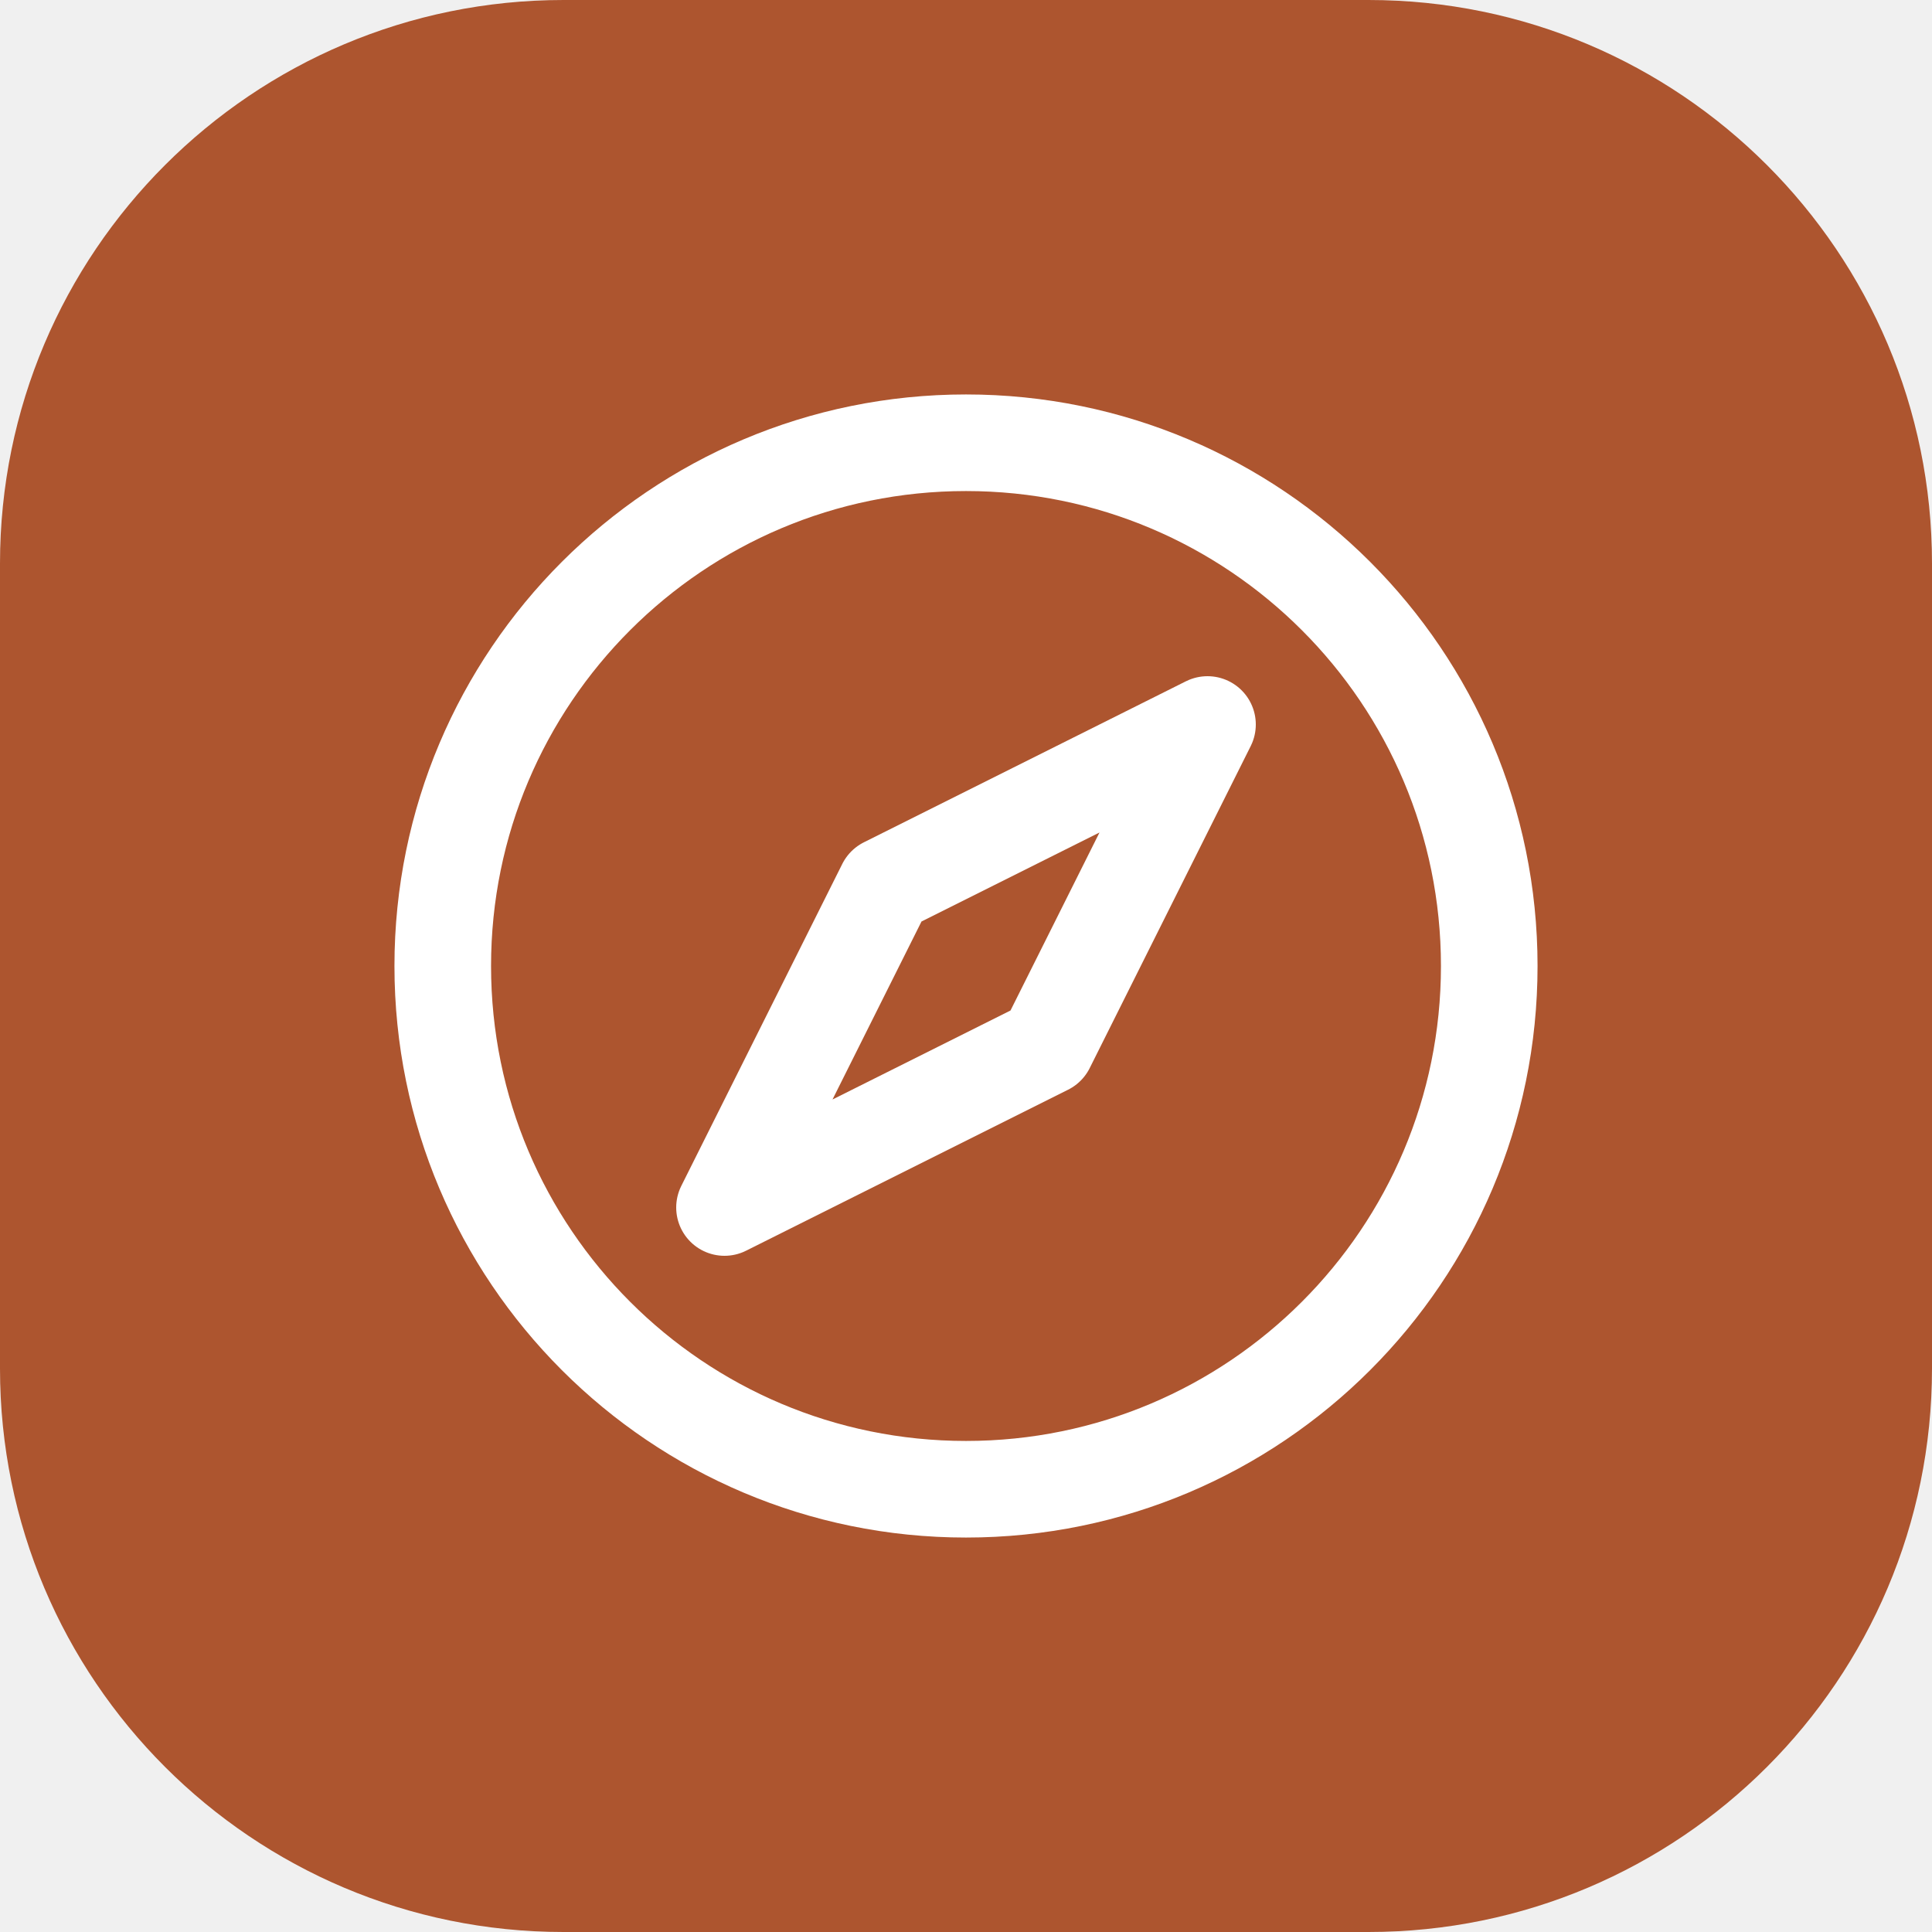
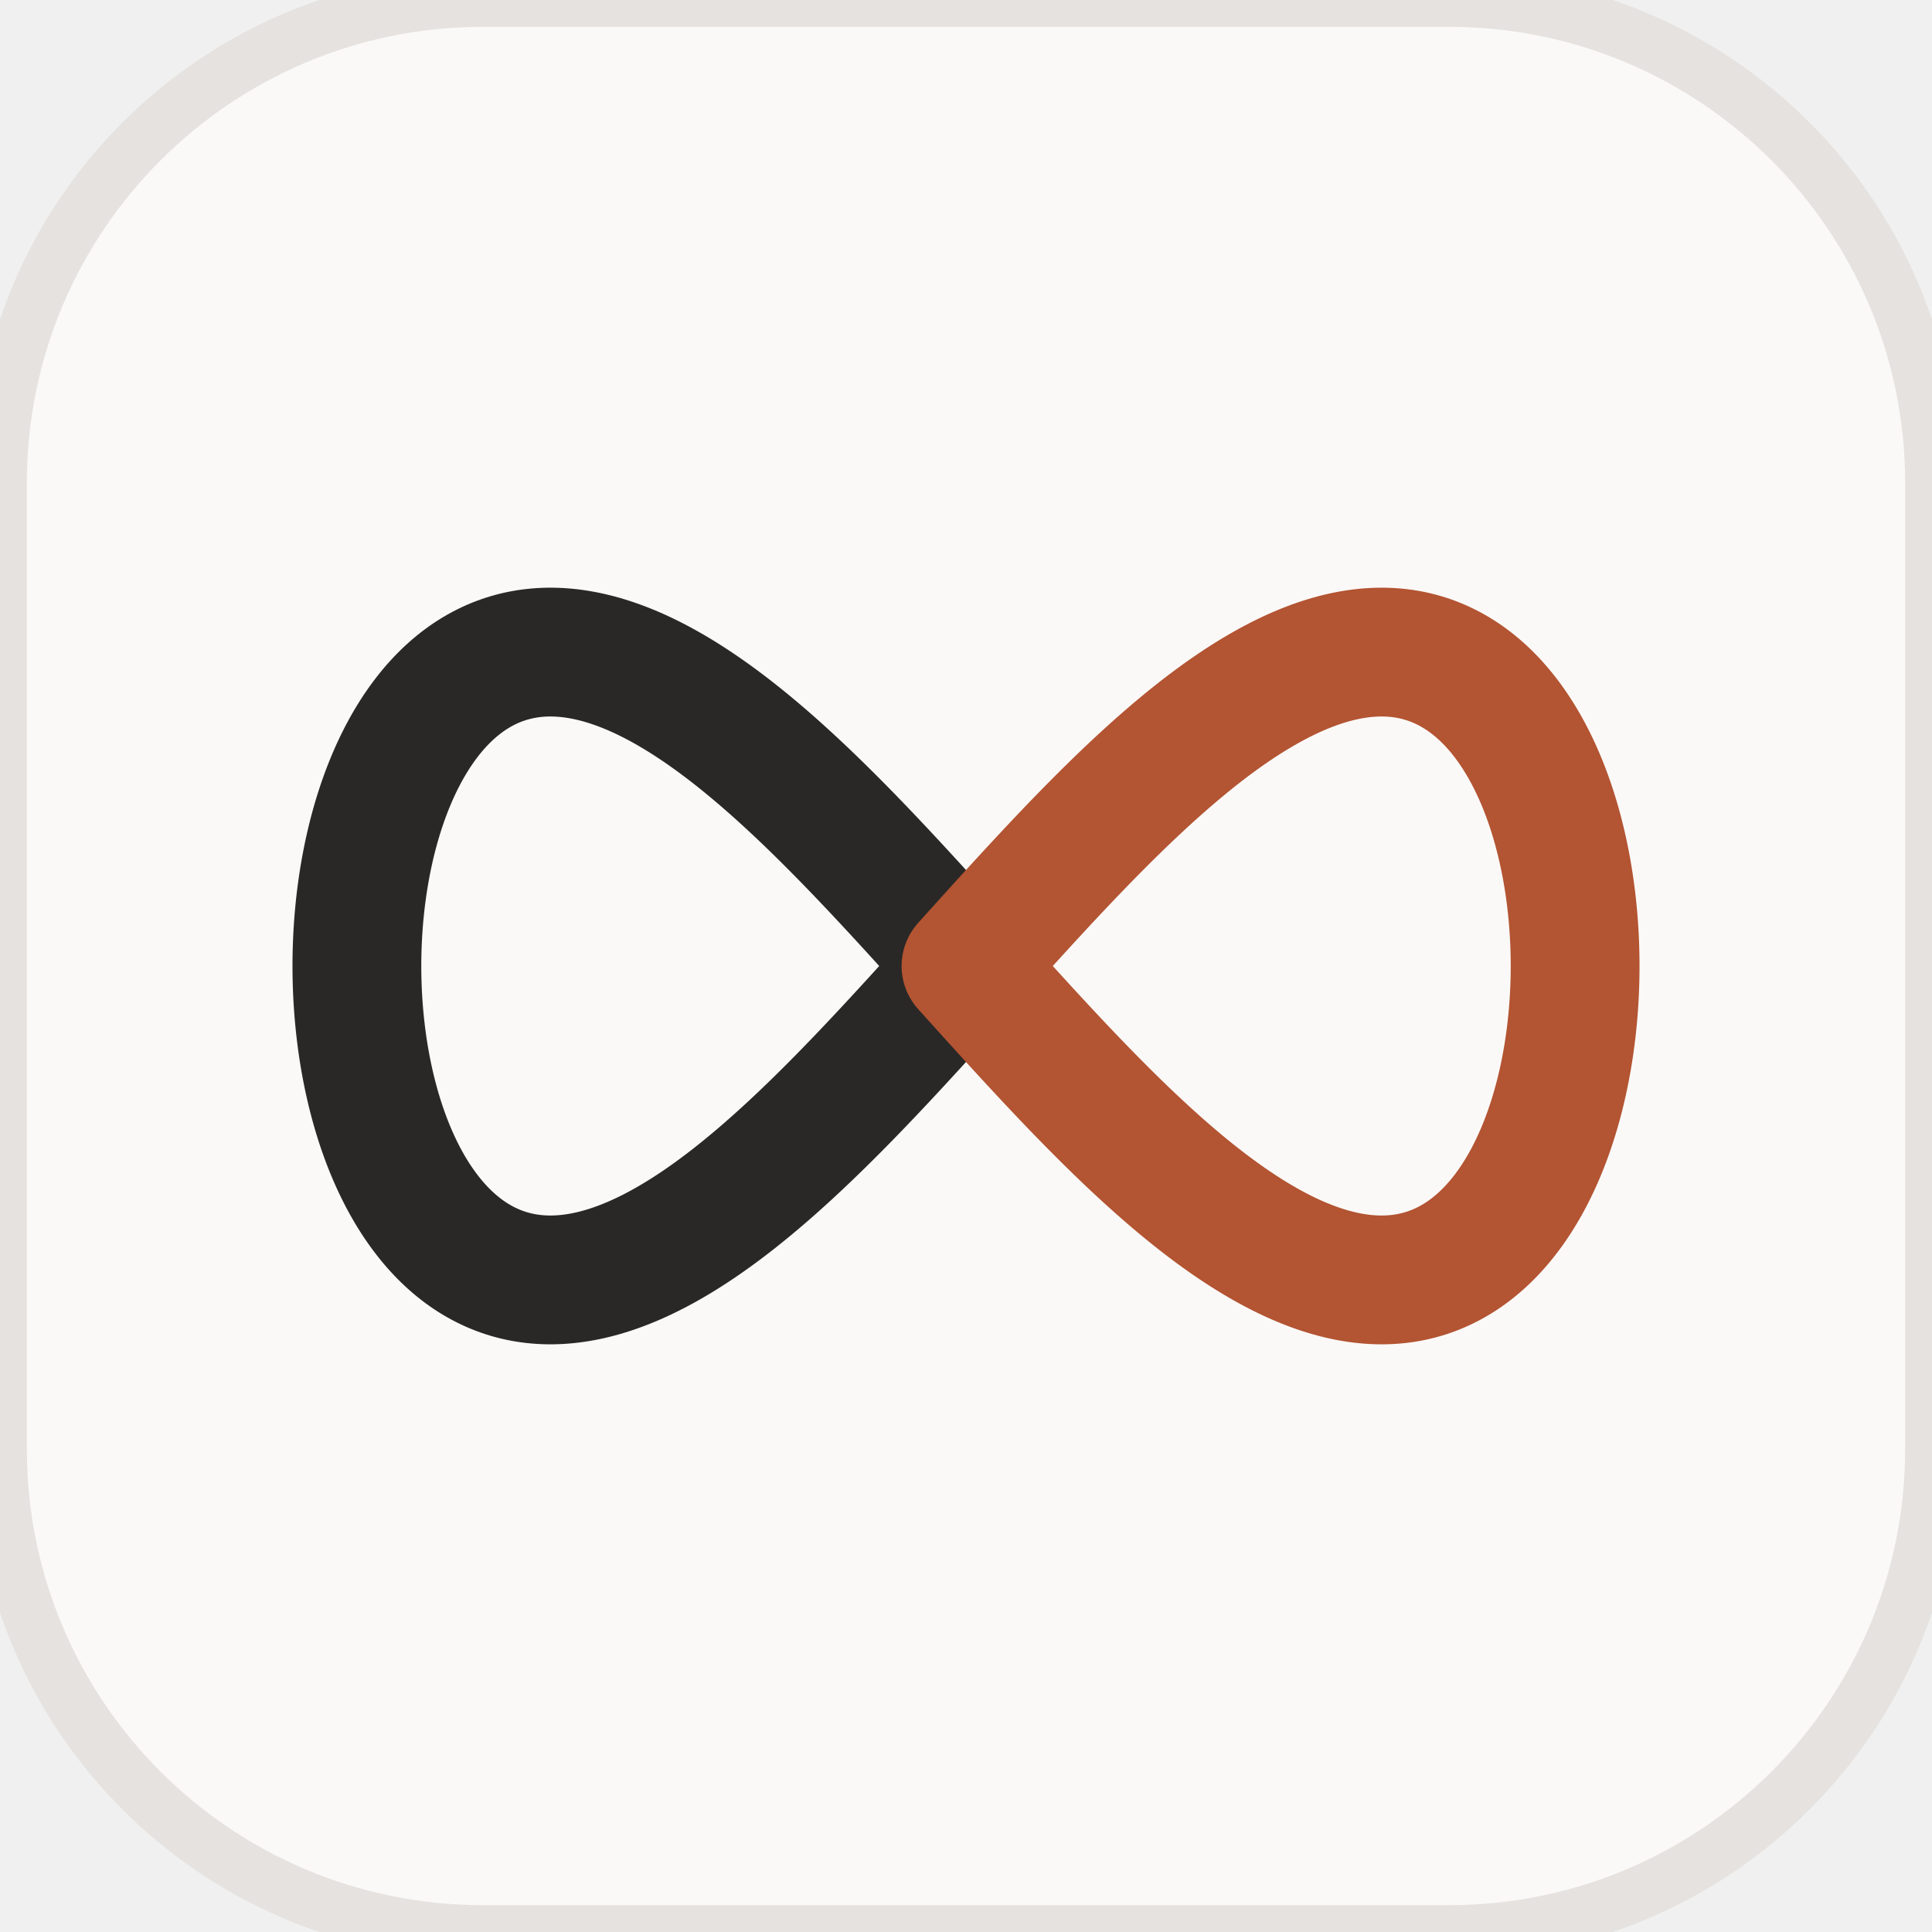
- <svg xmlns="http://www.w3.org/2000/svg" width="48" height="48" viewBox="0 0 48 48">
-   <rect width="48" height="48" rx="14" fill="#ad552f" />
-   <g fill="none" stroke="#fff" stroke-width="2.4" stroke-linecap="round" stroke-linejoin="round">
-     <circle cx="24" cy="24" r="13" />
-     <path d="m30 18-4 8-8 4 4-8z" />
+ <svg xmlns="http://www.w3.org/2000/svg" viewBox="0 0 720 720" width="720" height="720">
+   <rect width="720" height="720" rx="180" fill="#faf9f7" stroke="#e5e2df" stroke-width="20" />
+   <g transform="translate(0, 145)">
+     <path d="M 360.000,215.000 L 358.382,213.204 L 356.764,211.408 L 355.147,209.614 L 353.529,207.820 L 351.911,206.028 L 350.294,204.238 L 348.676,202.450 L 347.059,200.665 L 345.442,198.883 L 343.825,197.105 L 342.208,195.330 L 340.592,193.560 L 338.975,191.794 L 337.359,190.034 L 335.743,188.279 L 334.128,186.530 L 332.513,184.787 L 330.898,183.050 L 329.284,181.321 L 327.670,179.599 L 326.056,177.884 L 324.443,176.178 L 322.830,174.481 L 321.218,172.792 L 319.607,171.113 L 317.996,169.443 L 316.386,167.783 L 314.776,166.134 L 313.167,164.496 L 311.558,162.869 L 309.951,161.253 L 308.344,159.650 L 306.738,158.059 L 305.133,156.481 L 303.528,154.915 L 301.925,153.364 L 300.323,151.826 L 298.721,150.302 L 297.121,148.793 L 295.522,147.299 L 293.924,145.821 L 292.327,144.358 L 290.732,142.911 L 289.138,141.481 L 287.545,140.067 L 285.953,138.671 L 284.363,137.293 L 282.775,135.932 L 281.188,134.590 L 279.603,133.266 L 278.020,131.961 L 276.438,130.676 L 274.858,129.411 L 273.280,128.165 L 271.705,126.940 L 270.131,125.736 L 268.559,124.553 L 266.990,123.391 L 265.423,122.251 L 263.858,121.134 L 262.296,120.038 L 260.736,118.966 L 259.179,117.917 L 257.625,116.891 L 256.073,115.889 L 254.525,114.911 L 252.979,113.958 L 251.437,113.029 L 249.897,112.125 L 248.361,111.247 L 246.829,110.394 L 245.300,109.568 L 243.774,108.767 L 242.253,107.993 L 240.735,107.246 L 239.221,106.526 L 237.711,105.834 L 236.205,105.169 L 234.704,104.532 L 233.207,103.923 L 231.715,103.343 L 230.227,102.791 L 228.744,102.268 L 227.267,101.775 L 225.794,101.311 L 224.326,100.876 L 222.864,100.471 L 221.407,100.097 L 219.956,99.753 L 218.511,99.439 L 217.072,99.156 L 215.638,98.903 L 214.211,98.682 L 212.791,98.492 L 211.377,98.333 L 209.969,98.206 L 208.569,98.111 L 207.175,98.047 L 205.789,98.016 L 204.410,98.016 L 203.039,98.049 L 201.675,98.114 L 200.319,98.212 L 198.971,98.342 L 197.631,98.504 L 196.300,98.699 L 194.977,98.928 L 193.663,99.188 L 192.358,99.482 L 191.062,99.809 L 189.776,100.168 L 188.498,100.561 L 187.231,100.986 L 185.973,101.444 L 184.725,101.935 L 183.488,102.459 L 182.261,103.016 L 181.044,103.606 L 179.838,104.228 L 178.644,104.883 L 177.460,105.571 L 176.288,106.291 L 175.127,107.043 L 173.978,107.828 L 172.841,108.645 L 171.716,109.494 L 170.604,110.375 L 169.504,111.287 L 168.417,112.231 L 167.342,113.206 L 166.281,114.213 L 165.233,115.250 L 164.199,116.318 L 163.178,117.417 L 162.171,118.545 L 161.178,119.704 L 160.199,120.892 L 159.235,122.110 L 158.286,123.356 L 157.351,124.632 L 156.432,125.936 L 155.527,127.268 L 154.638,128.628 L 153.765,130.015 L 152.907,131.429 L 152.065,132.870 L 151.240,134.338 L 150.430,135.831 L 149.637,137.349 L 148.861,138.893 L 148.102,140.461 L 147.359,142.054 L 146.634,143.670 L 145.925,145.309 L 145.235,146.971 L 144.561,148.655 L 143.906,150.361 L 143.269,152.088 L 142.649,153.835 L 142.048,155.603 L 141.465,157.391 L 140.900,159.197 L 140.354,161.022 L 139.827,162.865 L 139.318,164.725 L 138.829,166.602 L 138.358,168.495 L 137.907,170.403 L 137.475,172.327 L 137.062,174.264 L 136.669,176.216 L 136.296,178.180 L 135.942,180.157 L 135.608,182.145 L 135.293,184.144 L 134.999,186.154 L 134.725,188.174 L 134.470,190.202 L 134.236,192.239 L 134.022,194.284 L 133.828,196.335 L 133.654,198.393 L 133.501,200.457 L 133.368,202.525 L 133.256,204.598 L 133.164,206.674 L 133.092,208.753 L 133.041,210.834 L 133.010,212.917 L 133.000,215.000 L 133.010,217.083 L 133.041,219.166 L 133.092,221.247 L 133.164,223.326 L 133.256,225.402 L 133.368,227.475 L 133.501,229.543 L 133.654,231.607 L 133.828,233.665 L 134.022,235.716 L 134.236,237.761 L 134.470,239.798 L 134.725,241.826 L 134.999,243.846 L 135.293,245.856 L 135.608,247.855 L 135.942,249.843 L 136.296,251.820 L 136.669,253.784 L 137.062,255.736 L 137.475,257.673 L 137.907,259.597 L 138.358,261.505 L 138.829,263.398 L 139.318,265.275 L 139.827,267.135 L 140.354,268.978 L 140.900,270.803 L 141.465,272.609 L 142.048,274.397 L 142.649,276.165 L 143.269,277.912 L 143.906,279.639 L 144.561,281.345 L 145.235,283.029 L 145.925,284.691 L 146.634,286.330 L 147.359,287.946 L 148.102,289.539 L 148.861,291.107 L 149.637,292.651 L 150.430,294.169 L 151.240,295.662 L 152.065,297.130 L 152.907,298.571 L 153.765,299.985 L 154.638,301.372 L 155.527,302.732 L 156.432,304.064 L 157.351,305.368 L 158.286,306.644 L 159.235,307.890 L 160.199,309.108 L 161.178,310.296 L 162.171,311.455 L 163.178,312.583 L 164.199,313.682 L 165.233,314.750 L 166.281,315.787 L 167.342,316.794 L 168.417,317.769 L 169.504,318.713 L 170.604,319.625 L 171.716,320.506 L 172.841,321.355 L 173.978,322.172 L 175.127,322.957 L 176.288,323.709 L 177.460,324.429 L 178.644,325.117 L 179.838,325.772 L 181.044,326.394 L 182.261,326.984 L 183.488,327.541 L 184.725,328.065 L 185.973,328.556 L 187.231,329.014 L 188.498,329.439 L 189.776,329.832 L 191.062,330.191 L 192.358,330.518 L 193.663,330.812 L 194.977,331.072 L 196.300,331.301 L 197.631,331.496 L 198.971,331.658 L 200.319,331.788 L 201.675,331.886 L 203.039,331.951 L 204.410,331.984 L 205.789,331.984 L 207.175,331.953 L 208.569,331.889 L 209.969,331.794 L 211.377,331.667 L 212.791,331.508 L 214.211,331.318 L 215.638,331.097 L 217.072,330.844 L 218.511,330.561 L 219.956,330.247 L 221.407,329.903 L 222.864,329.529 L 224.326,329.124 L 225.794,328.689 L 227.267,328.225 L 228.744,327.732 L 230.227,327.209 L 231.715,326.657 L 233.207,326.077 L 234.704,325.468 L 236.205,324.831 L 237.711,324.166 L 239.221,323.474 L 240.735,322.754 L 242.253,322.007 L 243.774,321.233 L 245.300,320.432 L 246.829,319.606 L 248.361,318.753 L 249.897,317.875 L 251.437,316.971 L 252.979,316.042 L 254.525,315.089 L 256.073,314.111 L 257.625,313.109 L 259.179,312.083 L 260.736,311.034 L 262.296,309.962 L 263.858,308.866 L 265.423,307.749 L 266.990,306.609 L 268.559,305.447 L 270.131,304.264 L 271.705,303.060 L 273.280,301.835 L 274.858,300.589 L 276.438,299.324 L 278.020,298.039 L 279.603,296.734 L 281.188,295.410 L 282.775,294.068 L 284.363,292.707 L 285.953,291.329 L 287.545,289.933 L 289.138,288.519 L 290.732,287.089 L 292.327,285.642 L 293.924,284.179 L 295.522,282.701 L 297.121,281.207 L 298.721,279.698 L 300.323,278.174 L 301.925,276.636 L 303.528,275.085 L 305.133,273.519 L 306.738,271.941 L 308.344,270.350 L 309.951,268.747 L 311.558,267.131 L 313.167,265.504 L 314.776,263.866 L 316.386,262.217 L 317.996,260.557 L 319.607,258.887 L 321.218,257.208 L 322.830,255.519 L 324.443,253.822 L 326.056,252.116 L 327.670,250.401 L 329.284,248.679 L 330.898,246.950 L 332.513,245.213 L 334.128,243.470 L 335.743,241.721 L 337.359,239.966 L 338.975,238.206 L 340.592,236.440 L 342.208,234.670 L 343.825,232.895 L 345.442,231.117 L 347.059,229.335 L 348.676,227.550 L 350.294,225.762 L 351.911,223.972 L 353.529,222.180 L 355.147,220.386 L 356.764,218.592 L 358.382,216.796 L 360.000,215.000" fill="none" stroke="#292827" stroke-width="48" stroke-linecap="round" stroke-linejoin="round" />
+     <path d="M 360.000,215.000 L 361.618,213.204 L 363.236,211.408 L 364.853,209.614 L 366.471,207.820 L 368.089,206.028 L 369.706,204.238 L 371.324,202.450 L 372.941,200.665 L 374.558,198.883 L 376.175,197.105 L 377.792,195.330 L 379.408,193.560 L 381.025,191.794 L 382.641,190.034 L 384.257,188.279 L 385.872,186.530 L 387.487,184.787 L 389.102,183.050 L 390.716,181.321 L 392.330,179.599 L 393.944,177.884 L 395.557,176.178 L 397.170,174.481 L 398.782,172.792 L 400.393,171.113 L 402.004,169.443 L 403.614,167.783 L 405.224,166.134 L 406.833,164.496 L 408.442,162.869 L 410.049,161.253 L 411.656,159.650 L 413.262,158.059 L 414.867,156.481 L 416.472,154.915 L 418.075,153.364 L 419.677,151.826 L 421.279,150.302 L 422.879,148.793 L 424.478,147.299 L 426.076,145.821 L 427.673,144.358 L 429.268,142.911 L 430.862,141.481 L 432.455,140.067 L 434.047,138.671 L 435.637,137.293 L 437.225,135.932 L 438.812,134.590 L 440.397,133.266 L 441.980,131.961 L 443.562,130.676 L 445.142,129.411 L 446.720,128.165 L 448.295,126.940 L 449.869,125.736 L 451.441,124.553 L 453.010,123.391 L 454.577,122.251 L 456.142,121.134 L 457.704,120.038 L 459.264,118.966 L 460.821,117.917 L 462.375,116.891 L 463.927,115.889 L 465.475,114.911 L 467.021,113.958 L 468.563,113.029 L 470.103,112.125 L 471.639,111.247 L 473.171,110.394 L 474.700,109.568 L 476.226,108.767 L 477.747,107.993 L 479.265,107.246 L 480.779,106.526 L 482.289,105.834 L 483.795,105.169 L 485.296,104.532 L 486.793,103.923 L 488.285,103.343 L 489.773,102.791 L 491.256,102.268 L 492.733,101.775 L 494.206,101.311 L 495.674,100.876 L 497.136,100.471 L 498.593,100.097 L 500.044,99.753 L 501.489,99.439 L 502.928,99.156 L 504.362,98.903 L 505.789,98.682 L 507.209,98.492 L 508.623,98.333 L 510.031,98.206 L 511.431,98.111 L 512.825,98.047 L 514.211,98.016 L 515.590,98.016 L 516.961,98.049 L 518.325,98.114 L 519.681,98.212 L 521.029,98.342 L 522.369,98.504 L 523.700,98.699 L 525.023,98.928 L 526.337,99.188 L 527.642,99.482 L 528.938,99.809 L 530.224,100.168 L 531.502,100.561 L 532.769,100.986 L 534.027,101.444 L 535.275,101.935 L 536.512,102.459 L 537.739,103.016 L 538.956,103.606 L 540.162,104.228 L 541.356,104.883 L 542.540,105.571 L 543.712,106.291 L 544.873,107.043 L 546.022,107.828 L 547.159,108.645 L 548.284,109.494 L 549.396,110.375 L 550.496,111.287 L 551.583,112.231 L 552.658,113.206 L 553.719,114.213 L 554.767,115.250 L 555.801,116.318 L 556.822,117.417 L 557.829,118.545 L 558.822,119.704 L 559.801,120.892 L 560.765,122.110 L 561.714,123.356 L 562.649,124.632 L 563.568,125.936 L 564.473,127.268 L 565.362,128.628 L 566.235,130.015 L 567.093,131.429 L 567.935,132.870 L 568.760,134.338 L 569.570,135.831 L 570.363,137.349 L 571.139,138.893 L 571.898,140.461 L 572.641,142.054 L 573.366,143.670 L 574.075,145.309 L 574.765,146.971 L 575.439,148.655 L 576.094,150.361 L 576.731,152.088 L 577.351,153.835 L 577.952,155.603 L 578.535,157.391 L 579.100,159.197 L 579.646,161.022 L 580.173,162.865 L 580.682,164.725 L 581.171,166.602 L 581.642,168.495 L 582.093,170.403 L 582.525,172.327 L 582.938,174.264 L 583.331,176.216 L 583.704,178.180 L 584.058,180.157 L 584.392,182.145 L 584.707,184.144 L 585.001,186.154 L 585.275,188.174 L 585.530,190.202 L 585.764,192.239 L 585.978,194.284 L 586.172,196.335 L 586.346,198.393 L 586.499,200.457 L 586.632,202.525 L 586.744,204.598 L 586.836,206.674 L 586.908,208.753 L 586.959,210.834 L 586.990,212.917 L 587.000,215.000 L 586.990,217.083 L 586.959,219.166 L 586.908,221.247 L 586.836,223.326 L 586.744,225.402 L 586.632,227.475 L 586.499,229.543 L 586.346,231.607 L 586.172,233.665 L 585.978,235.716 L 585.764,237.761 L 585.530,239.798 L 585.275,241.826 L 585.001,243.846 L 584.707,245.856 L 584.392,247.855 L 584.058,249.843 L 583.704,251.820 L 583.331,253.784 L 582.938,255.736 L 582.525,257.673 L 582.093,259.597 L 581.642,261.505 L 581.171,263.398 L 580.682,265.275 L 580.173,267.135 L 579.646,268.978 L 579.100,270.803 L 578.535,272.609 L 577.952,274.397 L 577.351,276.165 L 576.731,277.912 L 576.094,279.639 L 575.439,281.345 L 574.765,283.029 L 574.075,284.691 L 573.366,286.330 L 572.641,287.946 L 571.898,289.539 L 571.139,291.107 L 570.363,292.651 L 569.570,294.169 L 568.760,295.662 L 567.935,297.130 L 567.093,298.571 L 566.235,299.985 L 565.362,301.372 L 564.473,302.732 L 563.568,304.064 L 562.649,305.368 L 561.714,306.644 L 560.765,307.890 L 559.801,309.108 L 558.822,310.296 L 557.829,311.455 L 556.822,312.583 L 555.801,313.682 L 554.767,314.750 L 553.719,315.787 L 552.658,316.794 L 551.583,317.769 L 550.496,318.713 L 549.396,319.625 L 548.284,320.506 L 547.159,321.355 L 546.022,322.172 L 544.873,322.957 L 543.712,323.709 L 542.540,324.429 L 541.356,325.117 L 540.162,325.772 L 538.956,326.394 L 537.739,326.984 L 536.512,327.541 L 535.275,328.065 L 534.027,328.556 L 532.769,329.014 L 531.502,329.439 L 530.224,329.832 L 528.938,330.191 L 527.642,330.518 L 526.337,330.812 L 525.023,331.072 L 523.700,331.301 L 522.369,331.496 L 521.029,331.658 L 519.681,331.788 L 518.325,331.886 L 516.961,331.951 L 515.590,331.984 L 514.211,331.984 L 512.825,331.953 L 511.431,331.889 L 510.031,331.794 L 508.623,331.667 L 507.209,331.508 L 505.789,331.318 L 504.362,331.097 L 502.928,330.844 L 501.489,330.561 L 500.044,330.247 L 498.593,329.903 L 497.136,329.529 L 495.674,329.124 L 494.206,328.689 L 492.733,328.225 L 491.256,327.732 L 489.773,327.209 L 488.285,326.657 L 486.793,326.077 L 485.296,325.468 L 483.795,324.831 L 482.289,324.166 L 480.779,323.474 L 479.265,322.754 L 477.747,322.007 L 476.226,321.233 L 474.700,320.432 L 473.171,319.606 L 471.639,318.753 L 470.103,317.875 L 468.563,316.971 L 467.021,316.042 L 465.475,315.089 L 463.927,314.111 L 462.375,313.109 L 460.821,312.083 L 459.264,311.034 L 457.704,309.962 L 456.142,308.866 L 454.577,307.749 L 453.010,306.609 L 451.441,305.447 L 449.869,304.264 L 448.295,303.060 L 446.720,301.835 L 445.142,300.589 L 443.562,299.324 L 441.980,298.039 L 440.397,296.734 L 438.812,295.410 L 437.225,294.068 L 435.637,292.707 L 434.047,291.329 L 432.455,289.933 L 430.862,288.519 L 429.268,287.089 L 427.673,285.642 L 426.076,284.179 L 424.478,282.701 L 422.879,281.207 L 421.279,279.698 L 419.677,278.174 L 418.075,276.636 L 416.472,275.085 L 414.867,273.519 L 413.262,271.941 L 411.656,270.350 L 410.049,268.747 L 408.442,267.131 L 406.833,265.504 L 405.224,263.866 L 403.614,262.217 L 402.004,260.557 L 400.393,258.887 L 398.782,257.208 L 397.170,255.519 L 395.557,253.822 L 393.944,252.116 L 392.330,250.401 L 390.716,248.679 L 389.102,246.950 L 387.487,245.213 L 385.872,243.470 L 384.257,241.721 L 382.641,239.966 L 381.025,238.206 L 379.408,236.440 L 377.792,234.670 L 376.175,232.895 L 374.558,231.117 L 372.941,229.335 L 371.324,227.550 L 369.706,225.762 L 368.089,223.972 L 366.471,222.180 L 364.853,220.386 L 363.236,218.592 L 361.618,216.796 L 360.000,215.000" fill="none" stroke="#B35432" stroke-width="48" stroke-linecap="round" stroke-linejoin="round" />
  </g>
</svg>
